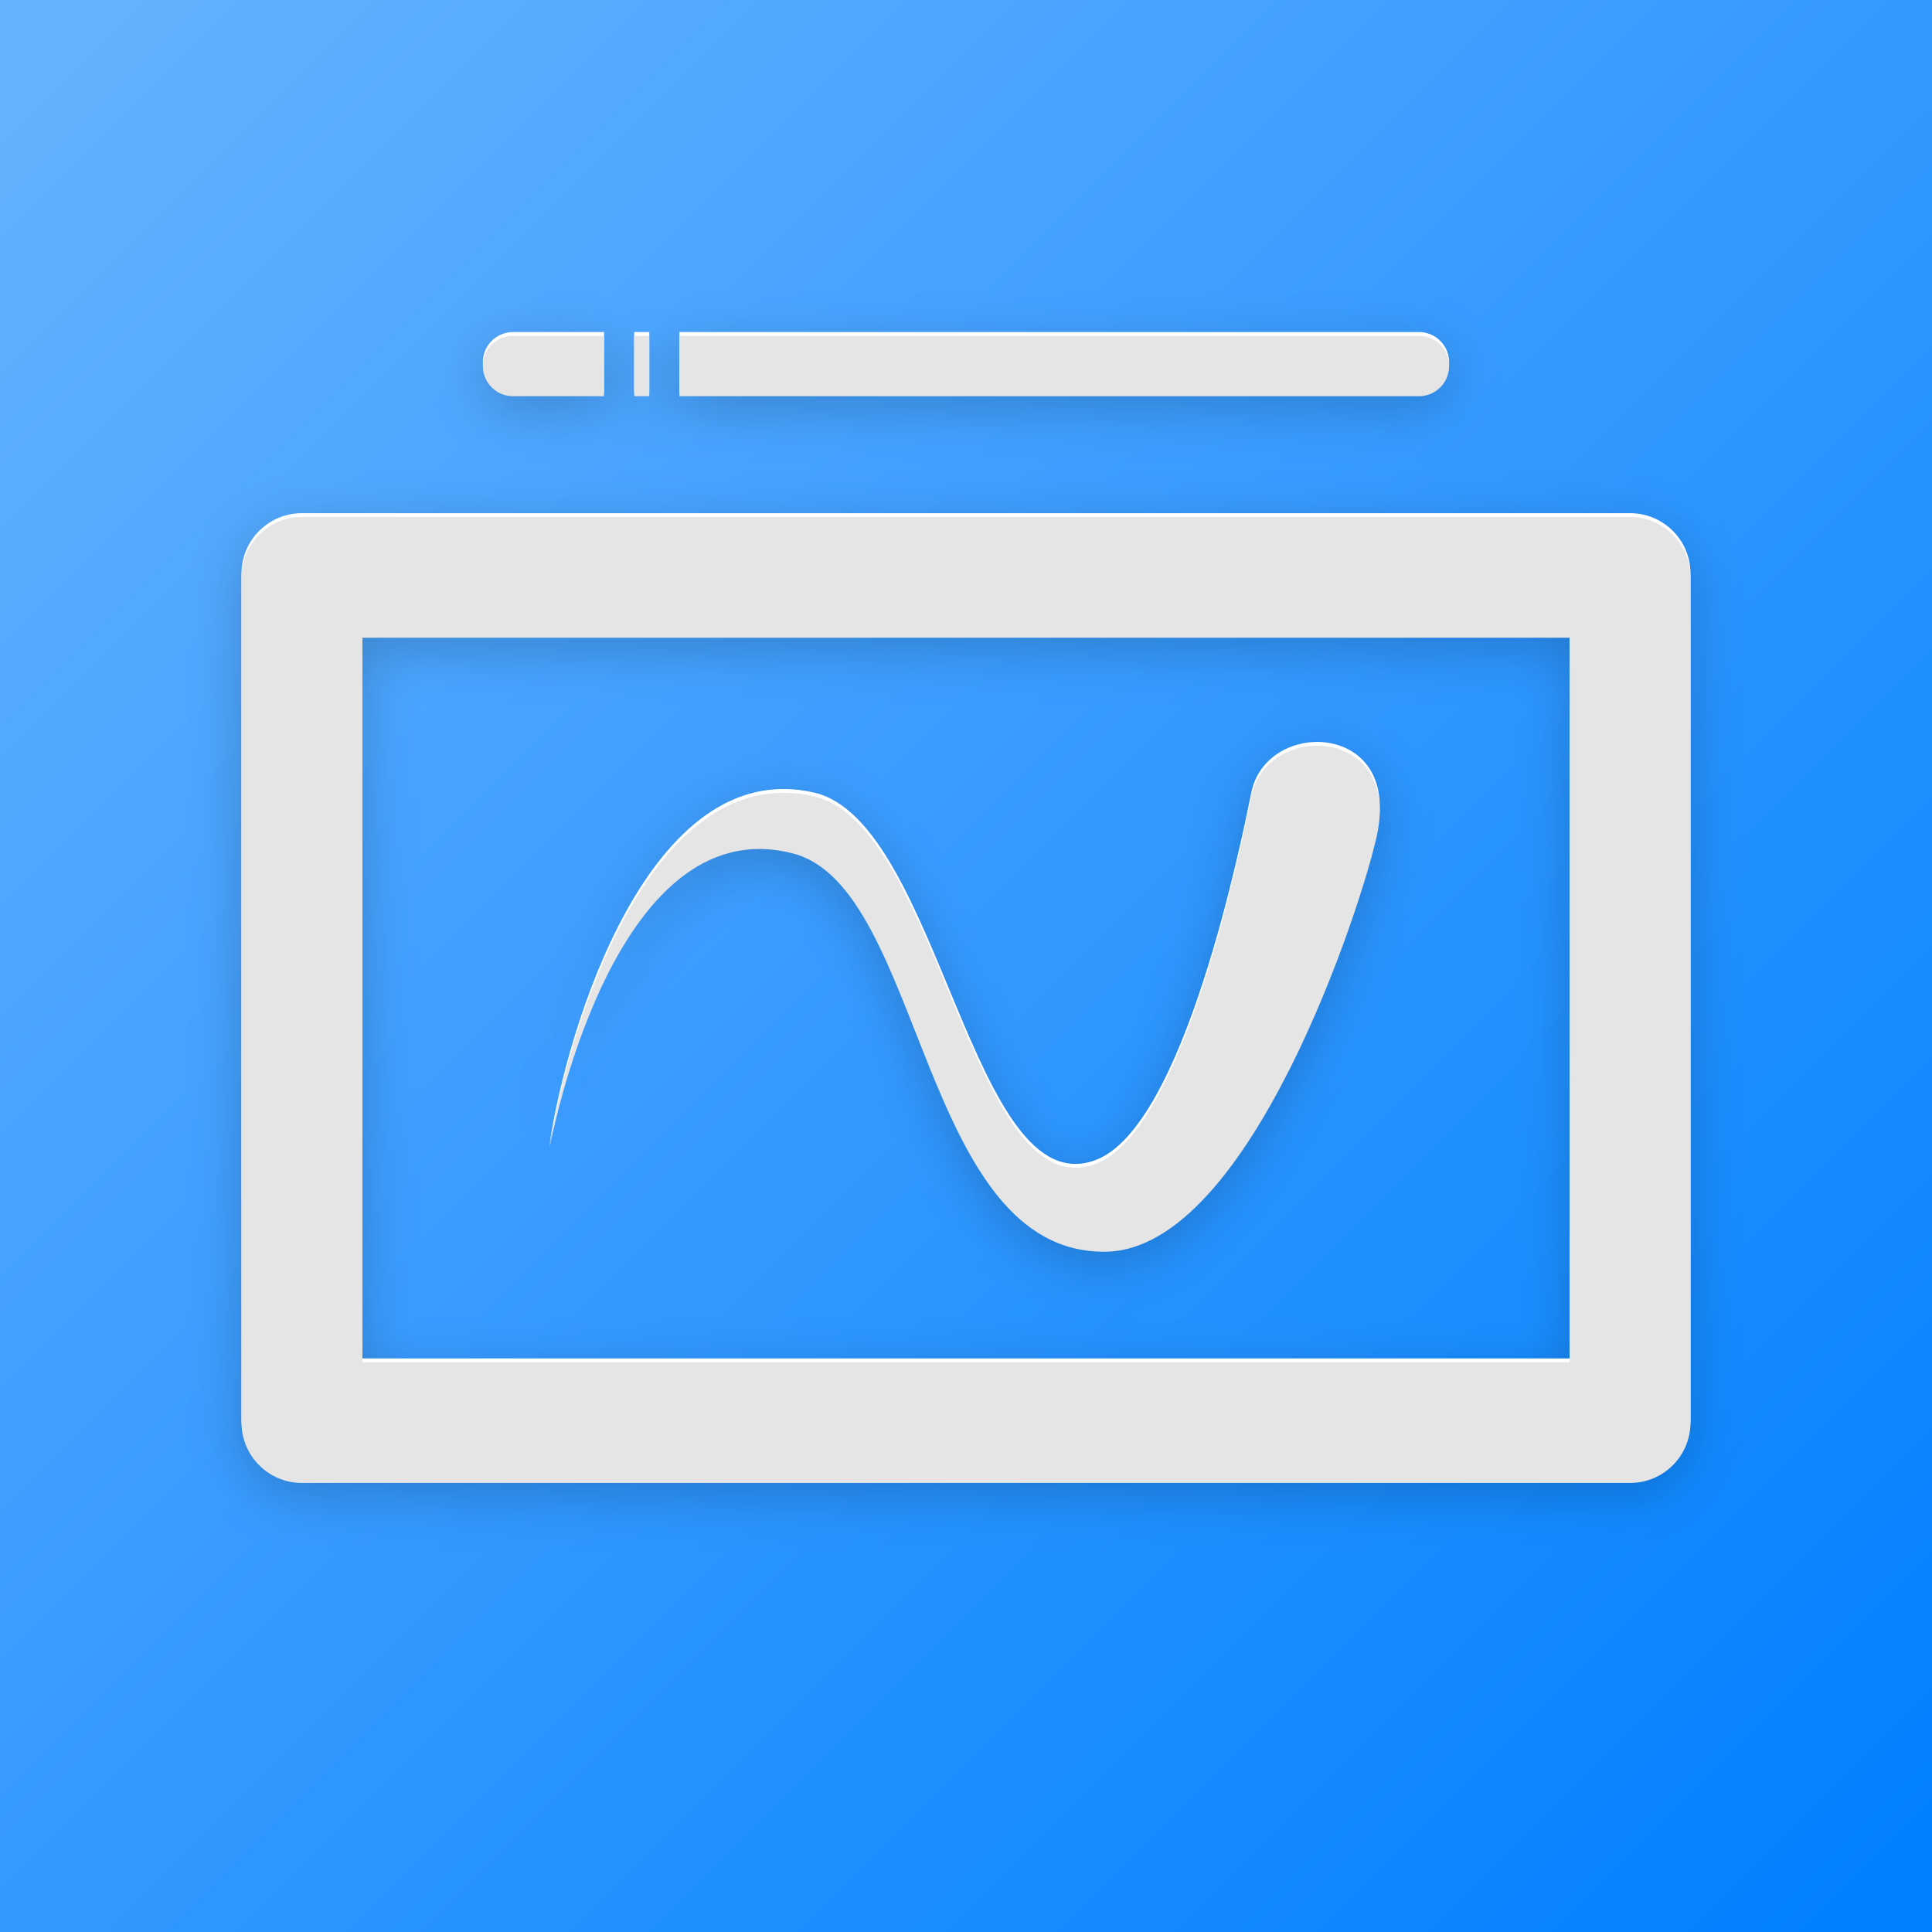
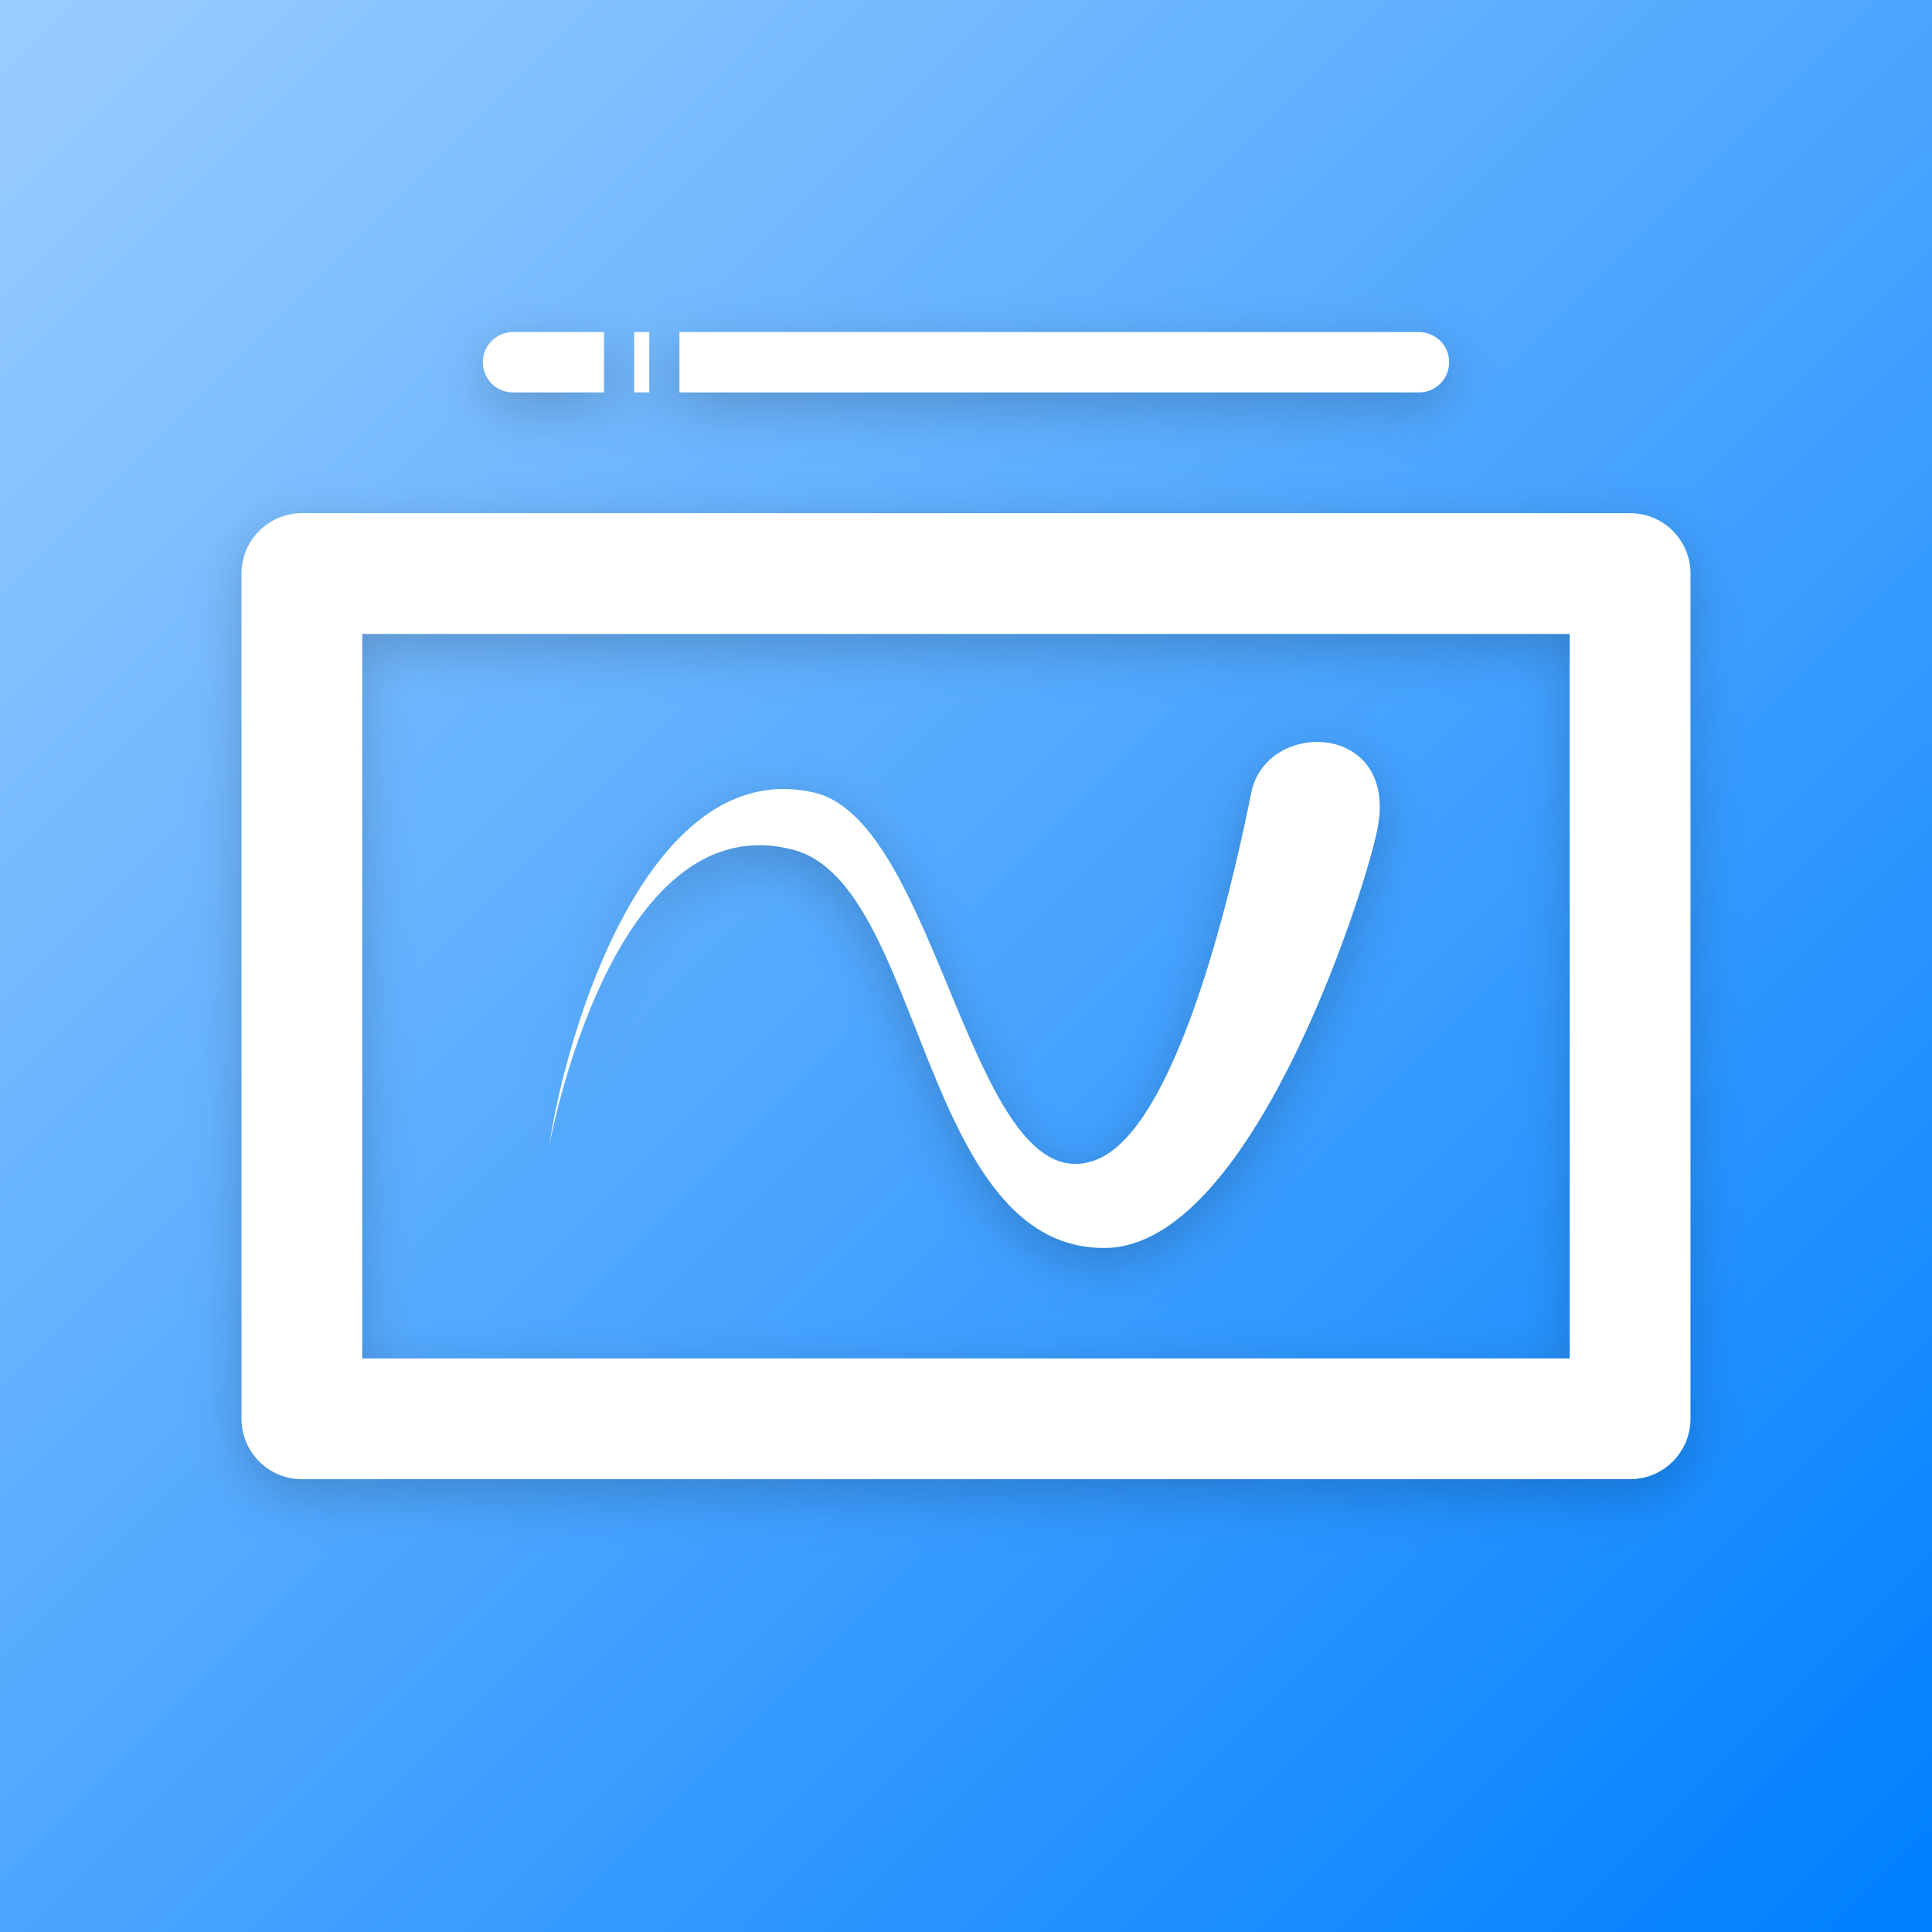
<svg xmlns="http://www.w3.org/2000/svg" xmlns:xlink="http://www.w3.org/1999/xlink" width="512" height="512" viewBox="0 0 135.467 135.467" version="1.1" id="svg8">
  <defs id="defs2">
    <linearGradient id="linearGradient829">
-       <stop style="stop-color:#66b2ff;stop-opacity:1;" offset="0" id="stop825" />
+       <stop style="stop-color:#99ccff;stop-opacity:1;" offset="0" id="stop825" />
      <stop style="stop-color:#0080ff;stop-opacity:1;" offset="1" id="stop827" />
    </linearGradient>
    <linearGradient xlink:href="#linearGradient829" id="linearGradient1" x1="1.166" y1="163.13" x2="133.783" y2="295.642" gradientUnits="userSpaceOnUse" />
    <filter style="color-interpolation-filters:sRGB" id="filter10" x="-0.043" y="-0.054" width="1.086" height="1.109">
      <feGaussianBlur stdDeviation="1.82" id="feGaussianBlur10" />
    </filter>
  </defs>
  <g id="layer1" transform="translate(0,-161.5333)">
    <rect style="opacity:1;fill:url(#linearGradient1);fill-opacity:1;stroke:#aeae00;stroke-width:0;stroke-linecap:square;stroke-linejoin:round;stroke-miterlimit:4;stroke-dasharray:none;stroke-opacity:1" id="rect815" width="135.467" height="135.467" x="1.4030164e-08" y="161.533" />
    <g id="g10" transform="matrix(1.000004,0,0,1,-3.2630174e-4,1.058333)" style="fill:#000000;fill-opacity:0.196;filter:url(#filter10)">
      <path style="color:#000000;fill:#000000;fill-opacity:0.196;stroke-linecap:square;stroke-linejoin:round;-inkscape-stroke:none" d="M 21.166,197.516 A 4.234,4.234 0 0 0 16.934,201.75 v 59.268 a 4.234,4.234 0 0 0 4.232,4.232 h 93.135 a 4.234,4.234 0 0 0 4.232,-4.232 V 201.75 a 4.234,4.234 0 0 0 -4.232,-4.234 z m 4.234,8.469 H 110.066 V 256.783 H 25.4 Z" id="path8" />
      <path style="color:#000000;font-style:normal;font-variant:normal;font-weight:normal;font-stretch:normal;font-size:medium;line-height:normal;font-family:sans-serif;font-variant-ligatures:normal;font-variant-position:normal;font-variant-caps:normal;font-variant-numeric:normal;font-variant-alternates:normal;font-feature-settings:normal;text-indent:0;text-align:start;text-decoration:none;text-decoration-line:none;text-decoration-style:solid;text-decoration-color:#000000;letter-spacing:normal;word-spacing:normal;text-transform:none;writing-mode:lr-tb;direction:ltr;text-orientation:mixed;dominant-baseline:auto;baseline-shift:baseline;text-anchor:start;white-space:normal;shape-padding:0;clip-rule:nonzero;display:inline;overflow:visible;visibility:visible;isolation:auto;mix-blend-mode:normal;color-interpolation:sRGB;color-interpolation-filters:linearRGB;solid-color:#000000;solid-opacity:1;fill:#000000;fill-opacity:0.196;fill-rule:nonzero;stroke:none;stroke-width:4.233;stroke-linecap:round;stroke-linejoin:miter;stroke-miterlimit:4;stroke-dasharray:none;stroke-dashoffset:0;stroke-opacity:1;color-rendering:auto;image-rendering:auto;shape-rendering:auto;text-rendering:auto;enable-background:accumulate" d="m 36.037,184.817 a 2.115,2.117 0 1 0 0,4.232 h 6.315 v -4.232 z m 8.43,0 v 4.232 h 1.058 v -4.232 z m 3.173,0 v 4.232 h 51.789 a 2.115,2.117 0 1 0 0,-4.232 z" id="path9" />
      <path style="fill:#000000;fill-opacity:0.196;stroke:#000000;stroke-width:0;stroke-linecap:butt;stroke-linejoin:miter;stroke-miterlimit:4;stroke-dasharray:none;stroke-opacity:1" d="m 38.512,241.875 c 1.203,-8.152 6.992,-27.445 18.58,-24.766 8.796,2.034 11.064,29.084 19.759,25.751 6.182,-2.37 10.162,-22.213 10.891,-25.767 1.069,-5.212 10.424,-4.944 8.82,2.673 -1.021,4.85 -8.906,29.133 -19.025,29.27 -12.99,0.177 -12.746,-25.514 -21.915,-27.918 -12.756,-3.344 -17.11,20.756 -17.11,20.756 z" id="path10" />
    </g>
    <g id="g6" transform="matrix(1.000004,0,0,1,-3.2630174e-4,0)" style="fill:#ffffff;fill-opacity:1">
      <path style="color:#000000;fill:#ffffff;stroke-linecap:square;stroke-linejoin:round;-inkscape-stroke:none;fill-opacity:1" d="M 21.166,197.516 A 4.234,4.234 0 0 0 16.934,201.75 v 59.268 a 4.234,4.234 0 0 0 4.232,4.232 h 93.135 a 4.234,4.234 0 0 0 4.232,-4.232 V 201.75 a 4.234,4.234 0 0 0 -4.232,-4.234 z m 4.234,8.469 H 110.066 V 256.783 H 25.4 Z" id="path5" />
      <path style="color:#000000;font-style:normal;font-variant:normal;font-weight:normal;font-stretch:normal;font-size:medium;line-height:normal;font-family:sans-serif;font-variant-ligatures:normal;font-variant-position:normal;font-variant-caps:normal;font-variant-numeric:normal;font-variant-alternates:normal;font-feature-settings:normal;text-indent:0;text-align:start;text-decoration:none;text-decoration-line:none;text-decoration-style:solid;text-decoration-color:#000000;letter-spacing:normal;word-spacing:normal;text-transform:none;writing-mode:lr-tb;direction:ltr;text-orientation:mixed;dominant-baseline:auto;baseline-shift:baseline;text-anchor:start;white-space:normal;shape-padding:0;clip-rule:nonzero;display:inline;overflow:visible;visibility:visible;isolation:auto;mix-blend-mode:normal;color-interpolation:sRGB;color-interpolation-filters:linearRGB;solid-color:#000000;solid-opacity:1;fill:#ffffff;fill-opacity:1;fill-rule:nonzero;stroke:none;stroke-width:4.233;stroke-linecap:round;stroke-linejoin:miter;stroke-miterlimit:4;stroke-dasharray:none;stroke-dashoffset:0;stroke-opacity:1;color-rendering:auto;image-rendering:auto;shape-rendering:auto;text-rendering:auto;enable-background:accumulate" d="m 36.037,184.817 a 2.115,2.117 0 1 0 0,4.232 h 6.315 v -4.232 z m 8.43,0 v 4.232 h 1.058 v -4.232 z m 3.173,0 v 4.232 h 51.789 a 2.115,2.117 0 1 0 0,-4.232 z" id="path819" />
      <path style="fill:#ffffff;fill-opacity:1;stroke:#000000;stroke-width:0;stroke-linecap:butt;stroke-linejoin:miter;stroke-miterlimit:4;stroke-dasharray:none;stroke-opacity:1" d="m 38.512,241.875 c 1.203,-8.152 6.992,-27.445 18.58,-24.766 8.796,2.034 11.064,29.084 19.759,25.751 6.182,-2.37 10.162,-22.213 10.891,-25.767 1.069,-5.212 10.424,-4.944 8.82,2.673 -1.021,4.85 -8.906,29.133 -19.025,29.27 -12.99,0.177 -12.746,-25.514 -21.915,-27.918 -12.756,-3.344 -17.11,20.756 -17.11,20.756 z" id="path823" />
    </g>
-     <g id="g13" transform="matrix(1.000004,0,0,1,-3.2630174e-4,0.2645834)" style="fill:#e5e5e5;fill-opacity:1">
-       <path style="color:#000000;fill:#e5e5e5;fill-opacity:1;stroke-linecap:square;stroke-linejoin:round;-inkscape-stroke:none" d="M 21.166,197.516 A 4.234,4.234 0 0 0 16.934,201.75 v 59.268 a 4.234,4.234 0 0 0 4.232,4.232 h 93.135 a 4.234,4.234 0 0 0 4.232,-4.232 V 201.75 a 4.234,4.234 0 0 0 -4.232,-4.234 z m 4.234,8.469 H 110.066 V 256.783 H 25.4 Z" id="path11" />
-       <path style="color:#000000;font-style:normal;font-variant:normal;font-weight:normal;font-stretch:normal;font-size:medium;line-height:normal;font-family:sans-serif;font-variant-ligatures:normal;font-variant-position:normal;font-variant-caps:normal;font-variant-numeric:normal;font-variant-alternates:normal;font-feature-settings:normal;text-indent:0;text-align:start;text-decoration:none;text-decoration-line:none;text-decoration-style:solid;text-decoration-color:#000000;letter-spacing:normal;word-spacing:normal;text-transform:none;writing-mode:lr-tb;direction:ltr;text-orientation:mixed;dominant-baseline:auto;baseline-shift:baseline;text-anchor:start;white-space:normal;shape-padding:0;clip-rule:nonzero;display:inline;overflow:visible;visibility:visible;isolation:auto;mix-blend-mode:normal;color-interpolation:sRGB;color-interpolation-filters:linearRGB;solid-color:#000000;solid-opacity:1;fill:#e5e5e5;fill-opacity:1;fill-rule:nonzero;stroke:none;stroke-width:4.233;stroke-linecap:round;stroke-linejoin:miter;stroke-miterlimit:4;stroke-dasharray:none;stroke-dashoffset:0;stroke-opacity:1;color-rendering:auto;image-rendering:auto;shape-rendering:auto;text-rendering:auto;enable-background:accumulate" d="m 36.037,184.817 a 2.115,2.117 0 1 0 0,4.232 h 6.315 v -4.232 z m 8.43,0 v 4.232 h 1.058 v -4.232 z m 3.173,0 v 4.232 h 51.789 a 2.115,2.117 0 1 0 0,-4.232 z" id="path12" />
-       <path style="fill:#e5e5e5;fill-opacity:1;stroke:#000000;stroke-width:0;stroke-linecap:butt;stroke-linejoin:miter;stroke-miterlimit:4;stroke-dasharray:none;stroke-opacity:1" d="m 38.512,241.875 c 1.203,-8.152 6.992,-27.445 18.58,-24.766 8.796,2.034 11.064,29.084 19.759,25.751 6.182,-2.37 10.162,-22.213 10.891,-25.767 1.069,-5.212 10.424,-4.944 8.82,2.673 -1.021,4.85 -8.906,29.133 -19.025,29.27 -12.99,0.177 -12.746,-25.514 -21.915,-27.918 -12.756,-3.344 -17.11,20.756 -17.11,20.756 z" id="path13" />
-     </g>
  </g>
</svg>
